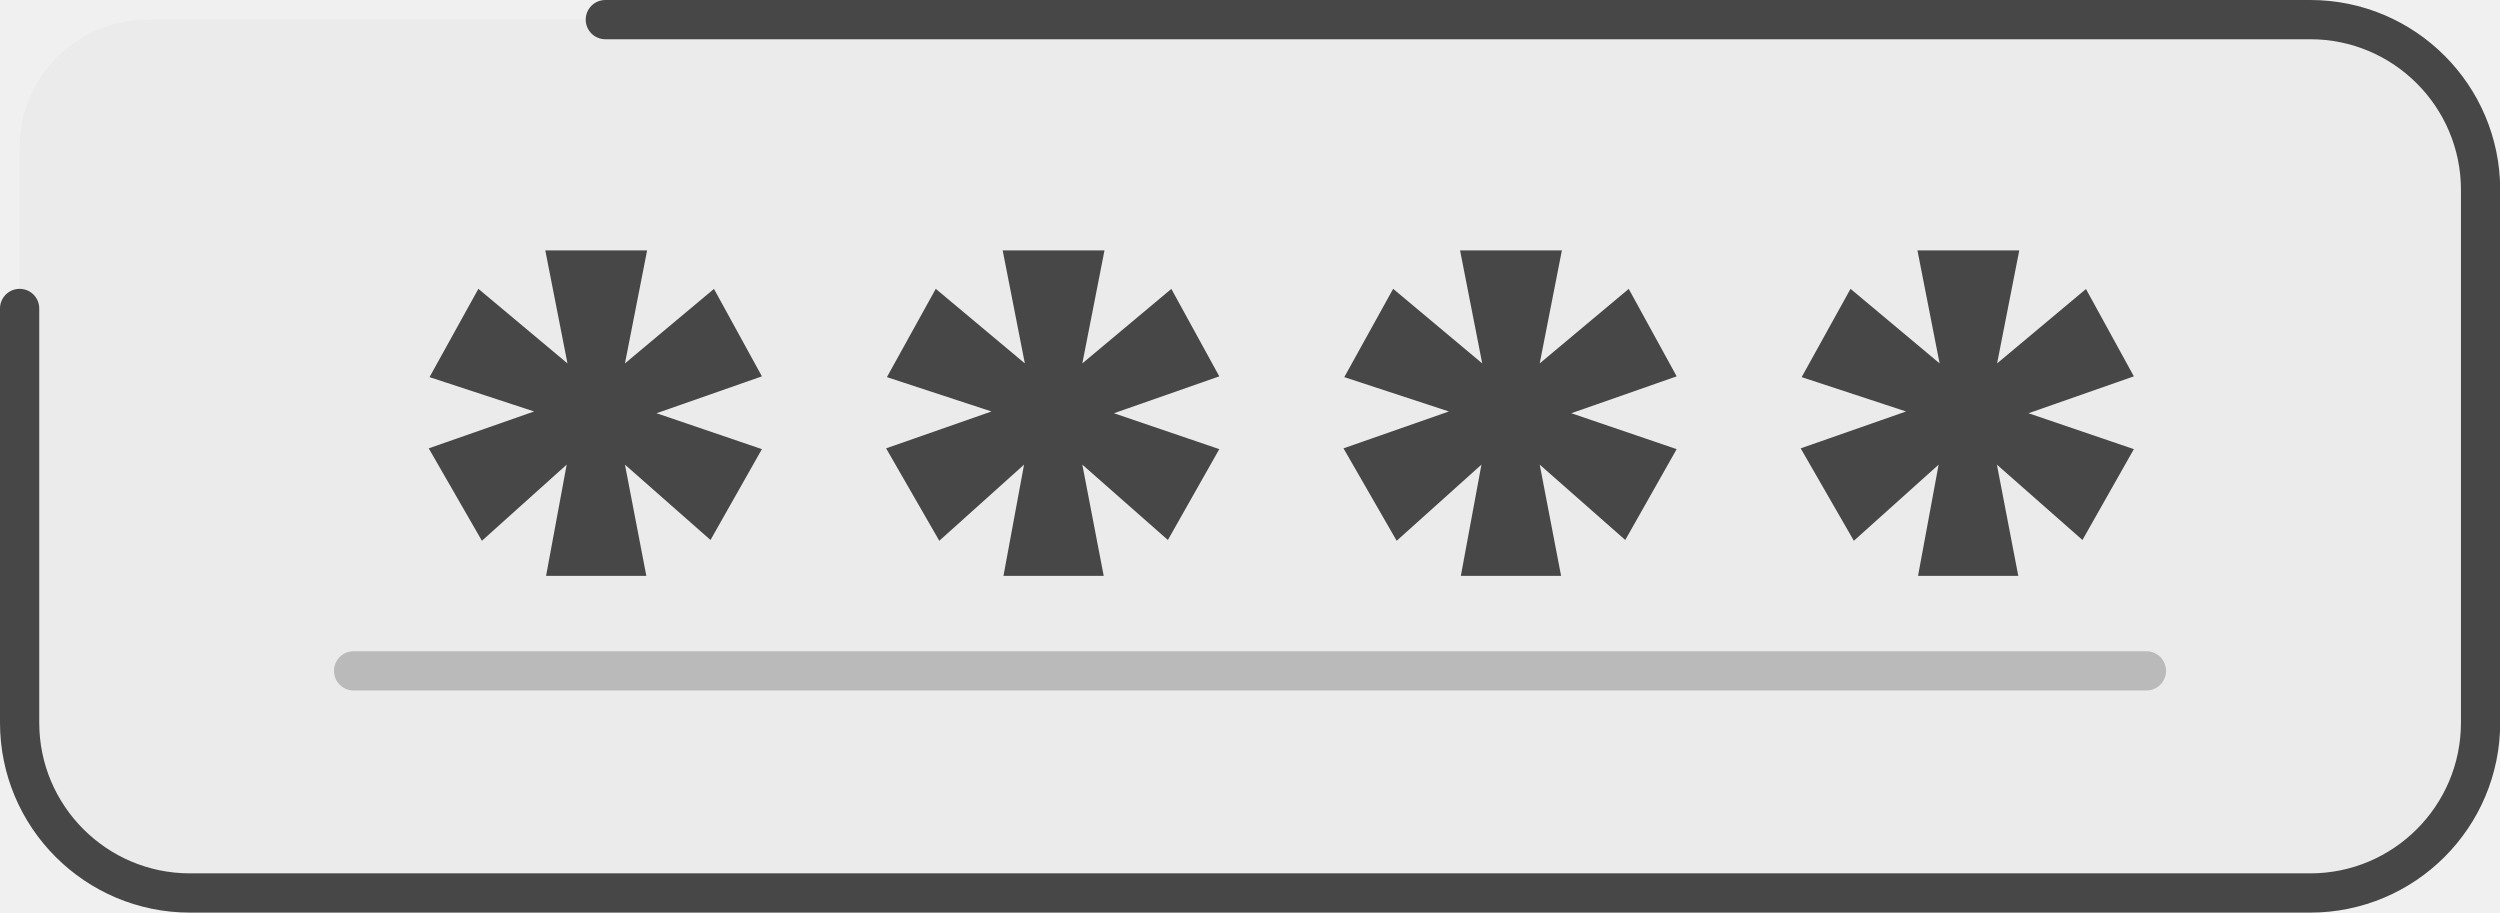
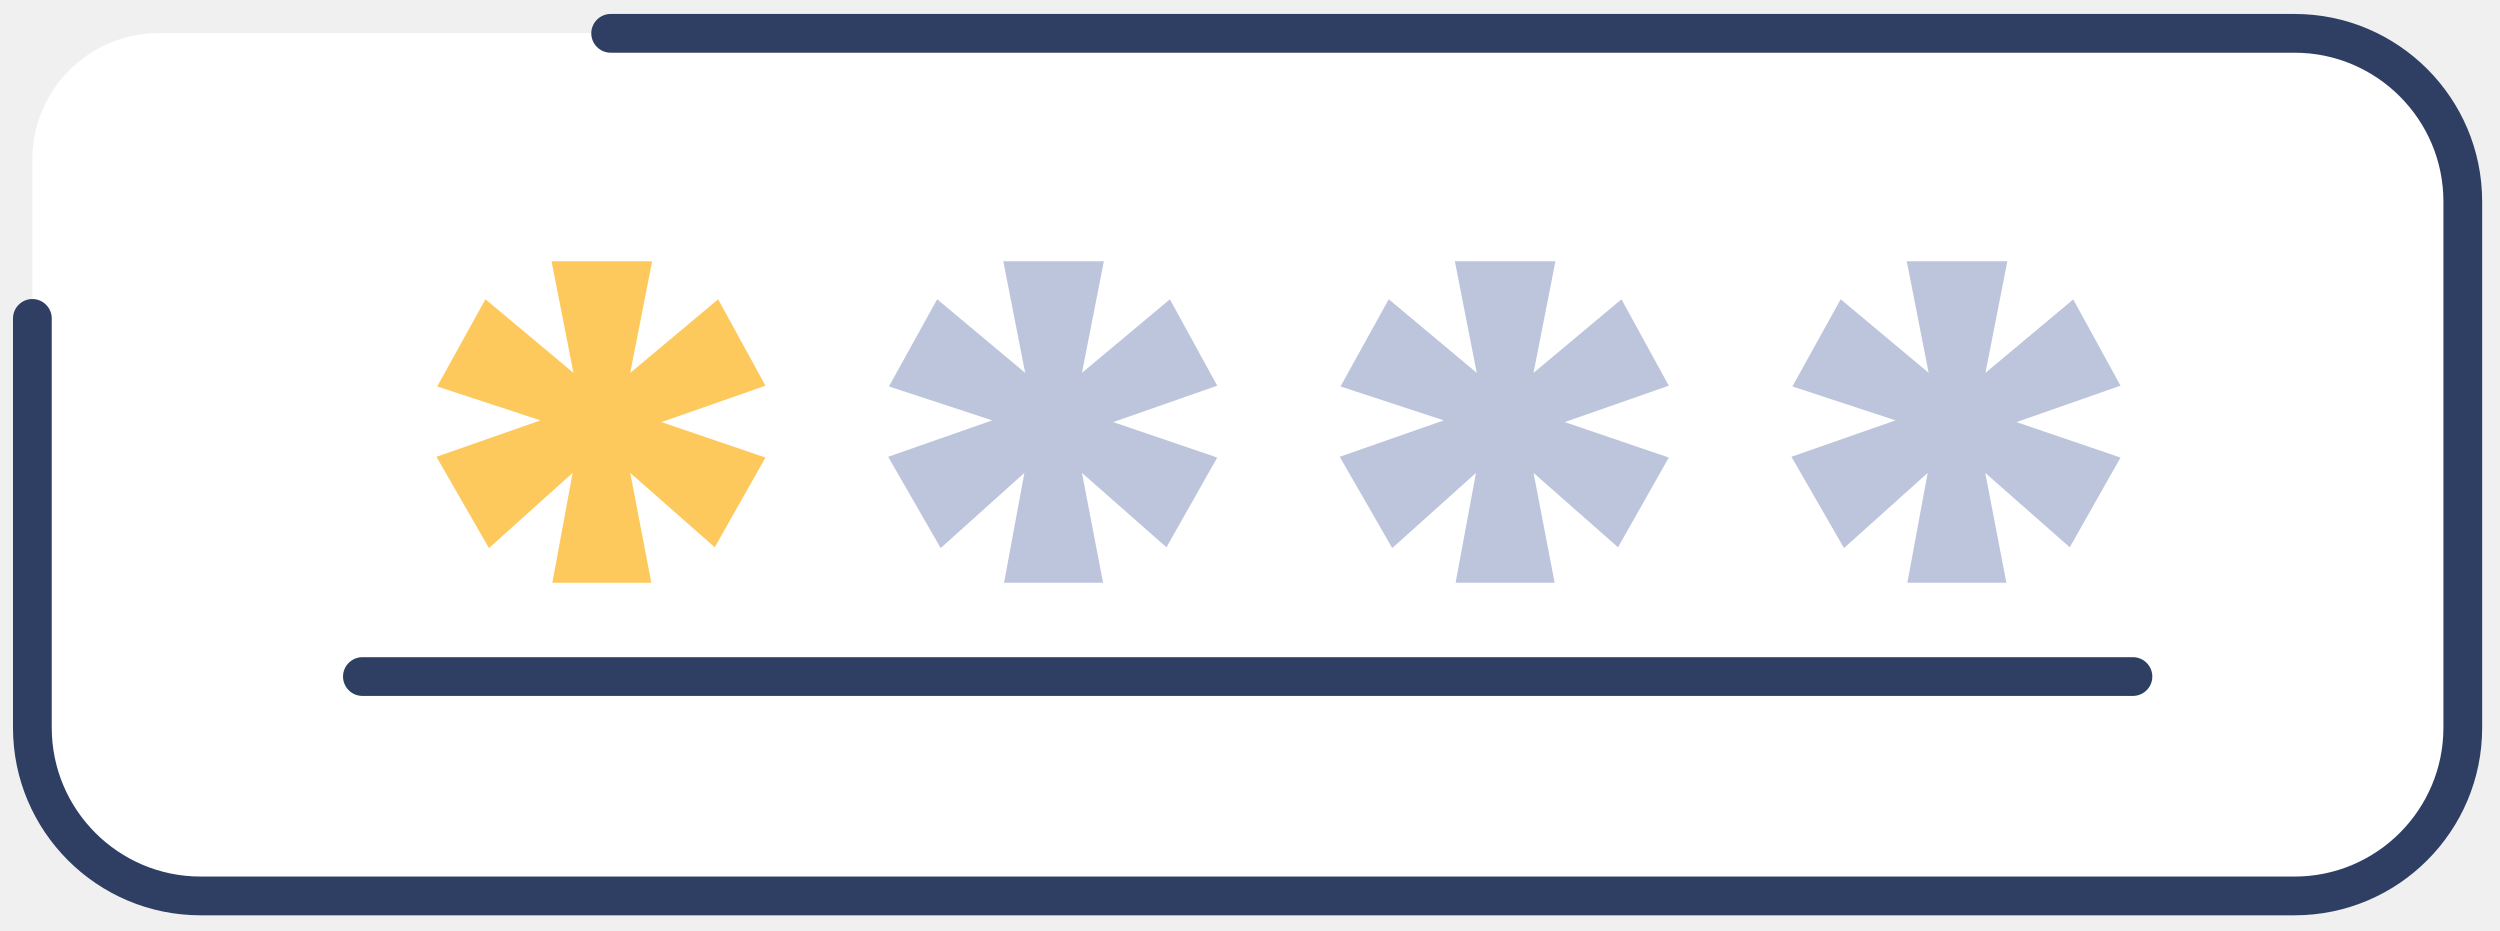
- <svg xmlns="http://www.w3.org/2000/svg" id="Layer_2" width="100%" height="100%" data-name="Layer 2" viewBox="0 0 127.41 46.52">
-   <defs>
-     <style>
-       .cls-1 {
-         fill: #474747;
-       }
- 
-       .cls-2 {
-         stroke: #474747;
-       }
- 
-       .cls-2, .cls-3 {
-         fill: none;
-         stroke-linecap: round;
-         stroke-linejoin: round;
-         stroke-width: 2px;
-       }
- 
-       .cls-4 {
-         fill: #ebebeb;
-       }
- 
-       .cls-3 {
-         stroke: #bababa;
-       }
-     </style>
-   </defs>
-   <g id="Layer_1-2" data-name="Layer 1">
-     <rect class="cls-4" x="1" y="1" width="125.41" height="44.52" rx="6.52" ry="6.52" />
-     <path class="cls-2" d="M30.85,1h86.89c4.79,0,8.68,3.89,8.68,8.68v27.15c0,4.79-3.89,8.68-8.68,8.68H9.68c-4.79,0-8.68-3.89-8.68-8.68V15.72" />
-     <g>
-       <path class="cls-1" d="M36.39,14.73l2.44,4.45-5.37,1.88,5.37,1.83-2.62,4.63-4.36-3.84,1.09,5.67h-5.11l1.05-5.67-4.32,3.88-2.71-4.71,5.37-1.88-5.33-1.75,2.49-4.5,4.54,3.8-1.13-5.76h5.19l-1.13,5.76,4.54-3.8Z" />
-       <path class="cls-1" d="M59.7,14.73l2.44,4.45-5.37,1.88,5.37,1.83-2.62,4.63-4.36-3.84,1.09,5.67h-5.11l1.05-5.67-4.32,3.88-2.71-4.71,5.37-1.88-5.33-1.75,2.49-4.5,4.54,3.8-1.13-5.76h5.19l-1.13,5.76,4.54-3.8Z" />
-       <path class="cls-1" d="M83.01,14.73l2.44,4.45-5.37,1.88,5.37,1.83-2.62,4.63-4.36-3.84,1.09,5.67h-5.11l1.05-5.67-4.32,3.88-2.71-4.71,5.37-1.88-5.33-1.75,2.49-4.5,4.54,3.8-1.13-5.76h5.19l-1.13,5.76,4.54-3.8Z" />
-       <path class="cls-1" d="M106.31,14.73l2.44,4.45-5.37,1.88,5.37,1.83-2.62,4.63-4.36-3.84,1.09,5.67h-5.11l1.05-5.67-4.32,3.88-2.71-4.71,5.37-1.88-5.32-1.75,2.49-4.5,4.54,3.8-1.13-5.76h5.19l-1.13,5.76,4.54-3.8Z" />
+ <svg xmlns="http://www.w3.org/2000/svg" viewBox="0 0 129 48" fill="none">
+   <g id="reset-password-2">
+     <path id="Vector" d="M120.56 1.71H8.19C4.589 1.71 1.67 4.629 1.67 8.23V39.71C1.67 43.311 4.589 46.23 8.19 46.23H120.56C124.161 46.23 127.08 43.311 127.08 39.71V8.23C127.08 4.629 124.161 1.71 120.56 1.71Z" fill="white" />
+     <path id="Vector_2" d="M118.4 47.23H10.35C5.01 47.23 0.67 42.89 0.67 37.55V16.43C0.67 15.88 1.12 15.43 1.67 15.43C2.22 15.43 2.67 15.88 2.67 16.43V37.55C2.67 41.79 6.12 45.23 10.35 45.23H118.4C122.64 45.23 126.08 41.78 126.08 37.55V10.4C126.08 6.16 122.63 2.72 118.4 2.72H31.51C30.96 2.72 30.51 2.27 30.51 1.72C30.51 1.17 30.96 0.72 31.51 0.72H118.4C123.74 0.72 128.08 5.06 128.08 10.4V37.55C128.08 42.89 123.74 47.23 118.4 47.23Z" fill="#2F3F64" />
+     <g id="Group">
+       <path id="Vector_3" d="M37.059 15.45L39.499 19.901L34.13 21.78L39.499 23.61L36.88 28.24L32.52 24.401L33.609 30.07H28.5L29.549 24.401L25.23 28.28L22.52 23.57L27.89 21.691L22.559 19.941L25.049 15.441L29.59 19.24L28.459 13.48H33.65L32.52 19.24L37.059 15.441V15.45Z" fill="#FEC95C" />
+       <path id="Vector_4" d="M60.369 15.45L62.809 19.901L57.439 21.78L62.809 23.61L60.189 28.24L55.829 24.401L56.919 30.07H51.809L52.859 24.401L48.539 28.28L45.829 23.57L51.199 21.691L45.869 19.941L48.359 15.441L52.899 19.24L51.769 13.48H56.959L55.829 19.24L60.369 15.441V15.45Z" fill="#BCC5DC" />
+       <path id="Vector_5" d="M83.67 15.45L86.11 19.901L80.74 21.78L86.11 23.61L83.49 28.24L79.13 24.401L80.22 30.07H75.11L76.16 24.401L71.84 28.28L69.13 23.57L74.5 21.691L69.17 19.941L71.66 15.441L76.2 19.24L75.07 13.48H80.26L79.13 19.24L83.67 15.441V15.45Z" fill="#BCC5DC" />
+       <path id="Vector_6" d="M106.979 15.45L109.419 19.901L104.049 21.78L109.419 23.61L106.799 28.24L102.439 24.401L103.529 30.07H98.419L99.469 24.401L95.15 28.28L92.439 23.57L97.809 21.691L92.489 19.941L94.979 15.441L99.519 19.24L98.389 13.48H103.579L102.449 19.24L106.989 15.441L106.979 15.45Z" fill="#BCC5DC" />
    </g>
-     <line class="cls-3" x1="18.02" y1="34.19" x2="109.39" y2="34.19" />
+     <path id="Vector_7" d="M110.06 35.91H18.7C18.15 35.91 17.7 35.46 17.7 34.91C17.7 34.36 18.15 33.91 18.7 33.91H110.06C110.61 33.91 111.06 34.36 111.06 34.91C111.06 35.46 110.61 35.91 110.06 35.91Z" fill="#2F3F64" />
  </g>
</svg>
